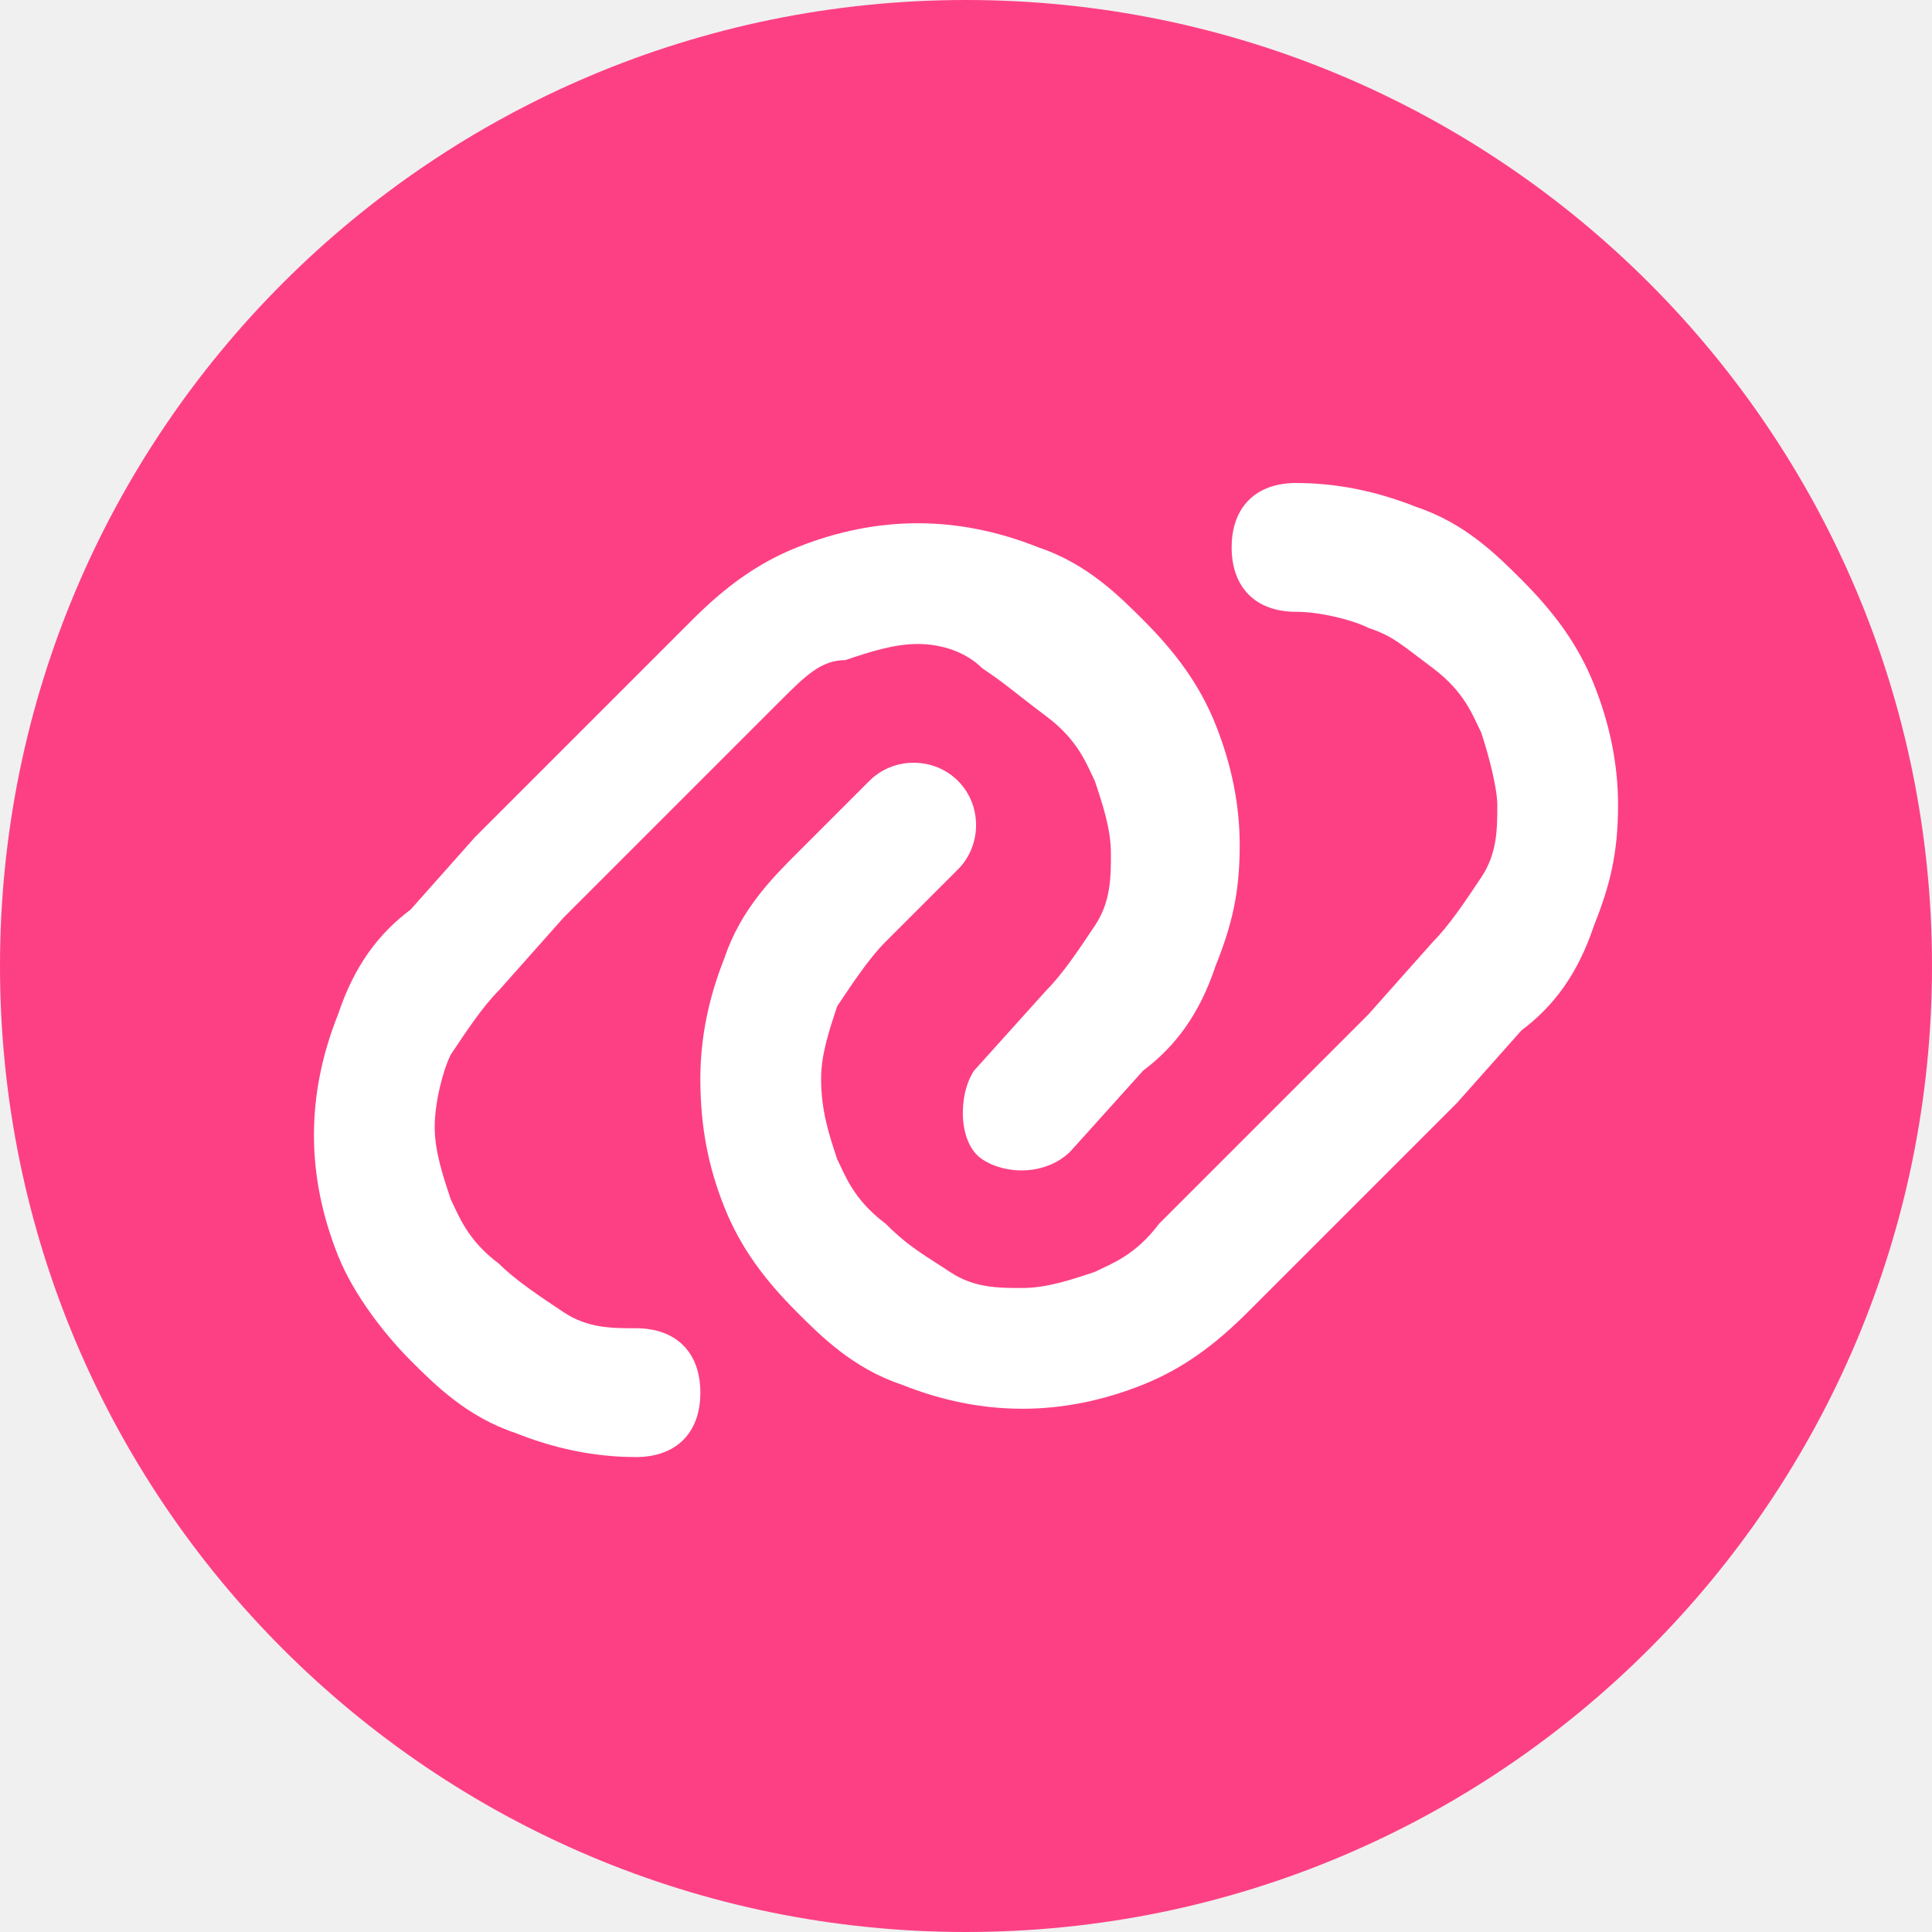
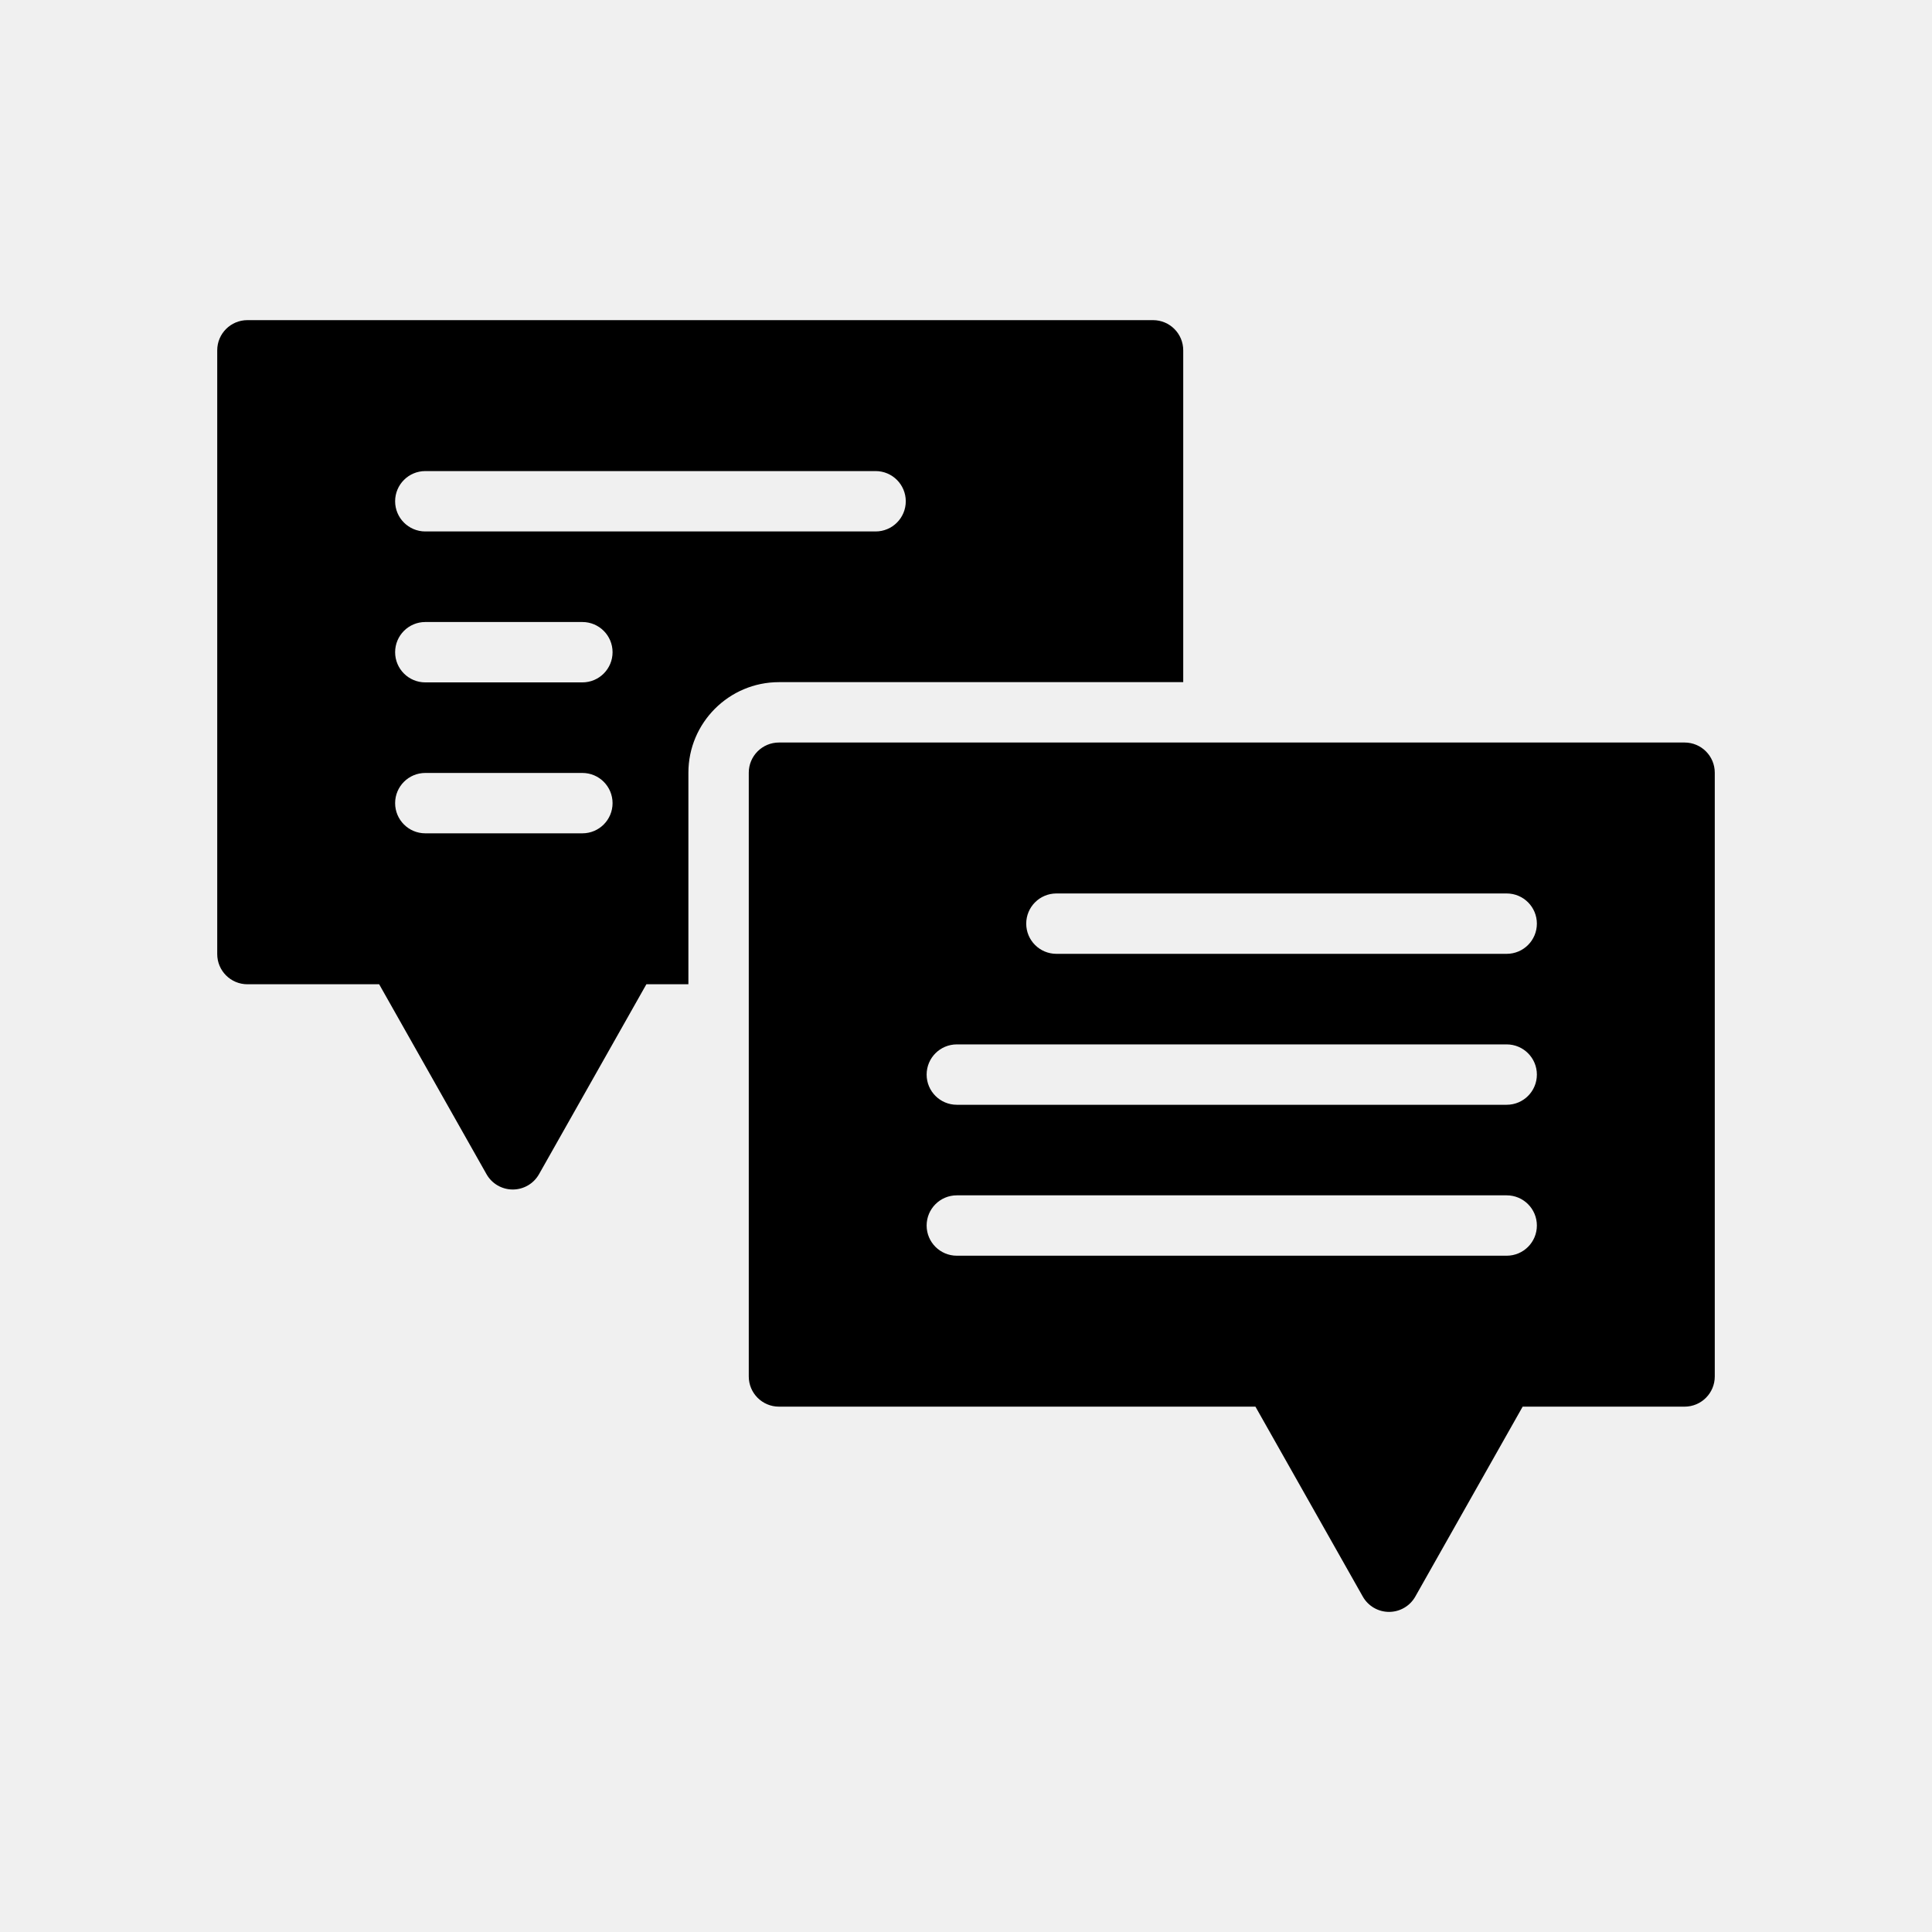
- <svg xmlns="http://www.w3.org/2000/svg" id="Layer_1" enable-background="new 0 0 24 24" viewBox="0 0 24 24">
-   <circle cx="12" cy="12" fill="#fd4084" r="12" />
-   <path d="m15.3 6.8c0-.5.3-.8.8-.8s1 .1 1.5.3c.6.2 1 .6 1.3.9.4.4.7.8.9 1.3s.3 1 .3 1.5c0 .6-.1 1-.3 1.5-.2.6-.5 1-.9 1.3l-.8.9-2.6 2.6c-.4.4-.8.7-1.3.9s-1 .3-1.5.3-1-.1-1.5-.3c-.6-.2-1-.6-1.3-.9-.4-.4-.7-.8-.9-1.3s-.3-1-.3-1.6c0-.5.1-1 .3-1.5.2-.6.6-1 .9-1.3l.9-.9c.3-.3.8-.3 1.1 0s.3.8 0 1.1l-.9.9c-.2.2-.4.5-.6.8-.1.3-.2.6-.2.9 0 .4.1.7.2 1 .1.2.2.5.6.8.3.3.5.4.8.6s.6.2.9.2.6-.1.9-.2c.2-.1.5-.2.8-.6l2.6-2.6.8-.9c.2-.2.4-.5.6-.8s.2-.6.2-.9c0-.2-.1-.6-.2-.9-.1-.2-.2-.5-.6-.8s-.5-.4-.8-.5c-.2-.1-.6-.2-.9-.2-.5 0-.8-.3-.8-.8zm-3.9 1.2c-.3 0-.6.1-.9.2-.3 0-.5.2-.8.5l-2.7 2.7-.8.9c-.2.2-.4.5-.6.8-.1.2-.2.6-.2.9s.1.6.2.9c.1.2.2.5.6.8.2.2.5.4.8.6s.6.2.9.2c.5 0 .8.3.8.8s-.3.8-.8.8-1-.1-1.5-.3c-.6-.2-1-.6-1.3-.9s-.7-.8-.9-1.3-.3-1-.3-1.5.1-1 .3-1.5c.2-.6.5-1 .9-1.3l.8-.9 2.7-2.7c.4-.4.8-.7 1.3-.9s1-.3 1.5-.3 1 .1 1.5.3c.6.2 1 .6 1.3.9.4.4.7.8.9 1.3s.3 1 .3 1.5c0 .6-.1 1-.3 1.5-.2.6-.5 1-.9 1.3l-.9 1c-.3.3-.8.3-1.1.1s-.3-.8-.1-1.1l.9-1c.2-.2.4-.5.6-.8s.2-.6.2-.9-.1-.6-.2-.9c-.1-.2-.2-.5-.6-.8s-.5-.4-.8-.6c-.2-.2-.5-.3-.8-.3z" fill="#fff" />
+ <svg xmlns="http://www.w3.org/2000/svg" enable-background="new 0 0 64 64" viewBox="0 0 64 64">
+   <g id="_x32_0-Chat">
+     <g>
+       <path d="m55.804 24.597h-30c-.553 0-1 .448-1 1v20c0 .552.447 1 1 1h15.784l3.556 6.291c.177.314.51.508.87.508s.693-.194.87-.508l3.556-6.291h5.364c.553 0 1-.448 1-1v-20c-0-.552-.447-1-1-1zm-5.893 17h-18.215c-.553 0-1-.448-1-1s.447-1 1-1h18.215c.553 0 1 .448 1 1s-.447 1-1 1zm0-5h-18.215c-.553 0-1-.448-1-1s.447-1 1-1h18.215c.553 0 1 .448 1 1s-.447 1-1 1zm0-5h-14.916c-.553 0-1-.448-1-1s.447-1 1-1h14.916c.553 0 1 .448 1 1s-.447 1-1 1z" />
+       <path d="m39.196 22.597v-10.992c0-.552-.447-1-1-1h-30c-.553 0-1 .448-1 1v20c0 .552.447 1 1 1h4.364l3.556 6.291c.177.314.51.508.87.508s.693-.194.87-.508l3.556-6.291h1.392v-7.008c0-1.654 1.346-3 3-3zm-19.904 5.008h-5.203c-.553 0-1-.448-1-1s.447-1 1-1h5.203c.553 0 1 .448 1 1s-.447 1-1 1zm0-5h-5.203c-.553 0-1-.448-1-1s.447-1 1-1h5.203c.553 0 1 .448 1 1s-.447 1-1 1zm-5.203-5c-.553 0-1-.448-1-1s.447-1 1-1h14.916c.553 0 1 .448 1 1s-.447 1-1 1z" />
+     </g>
+   </g>
</svg>
